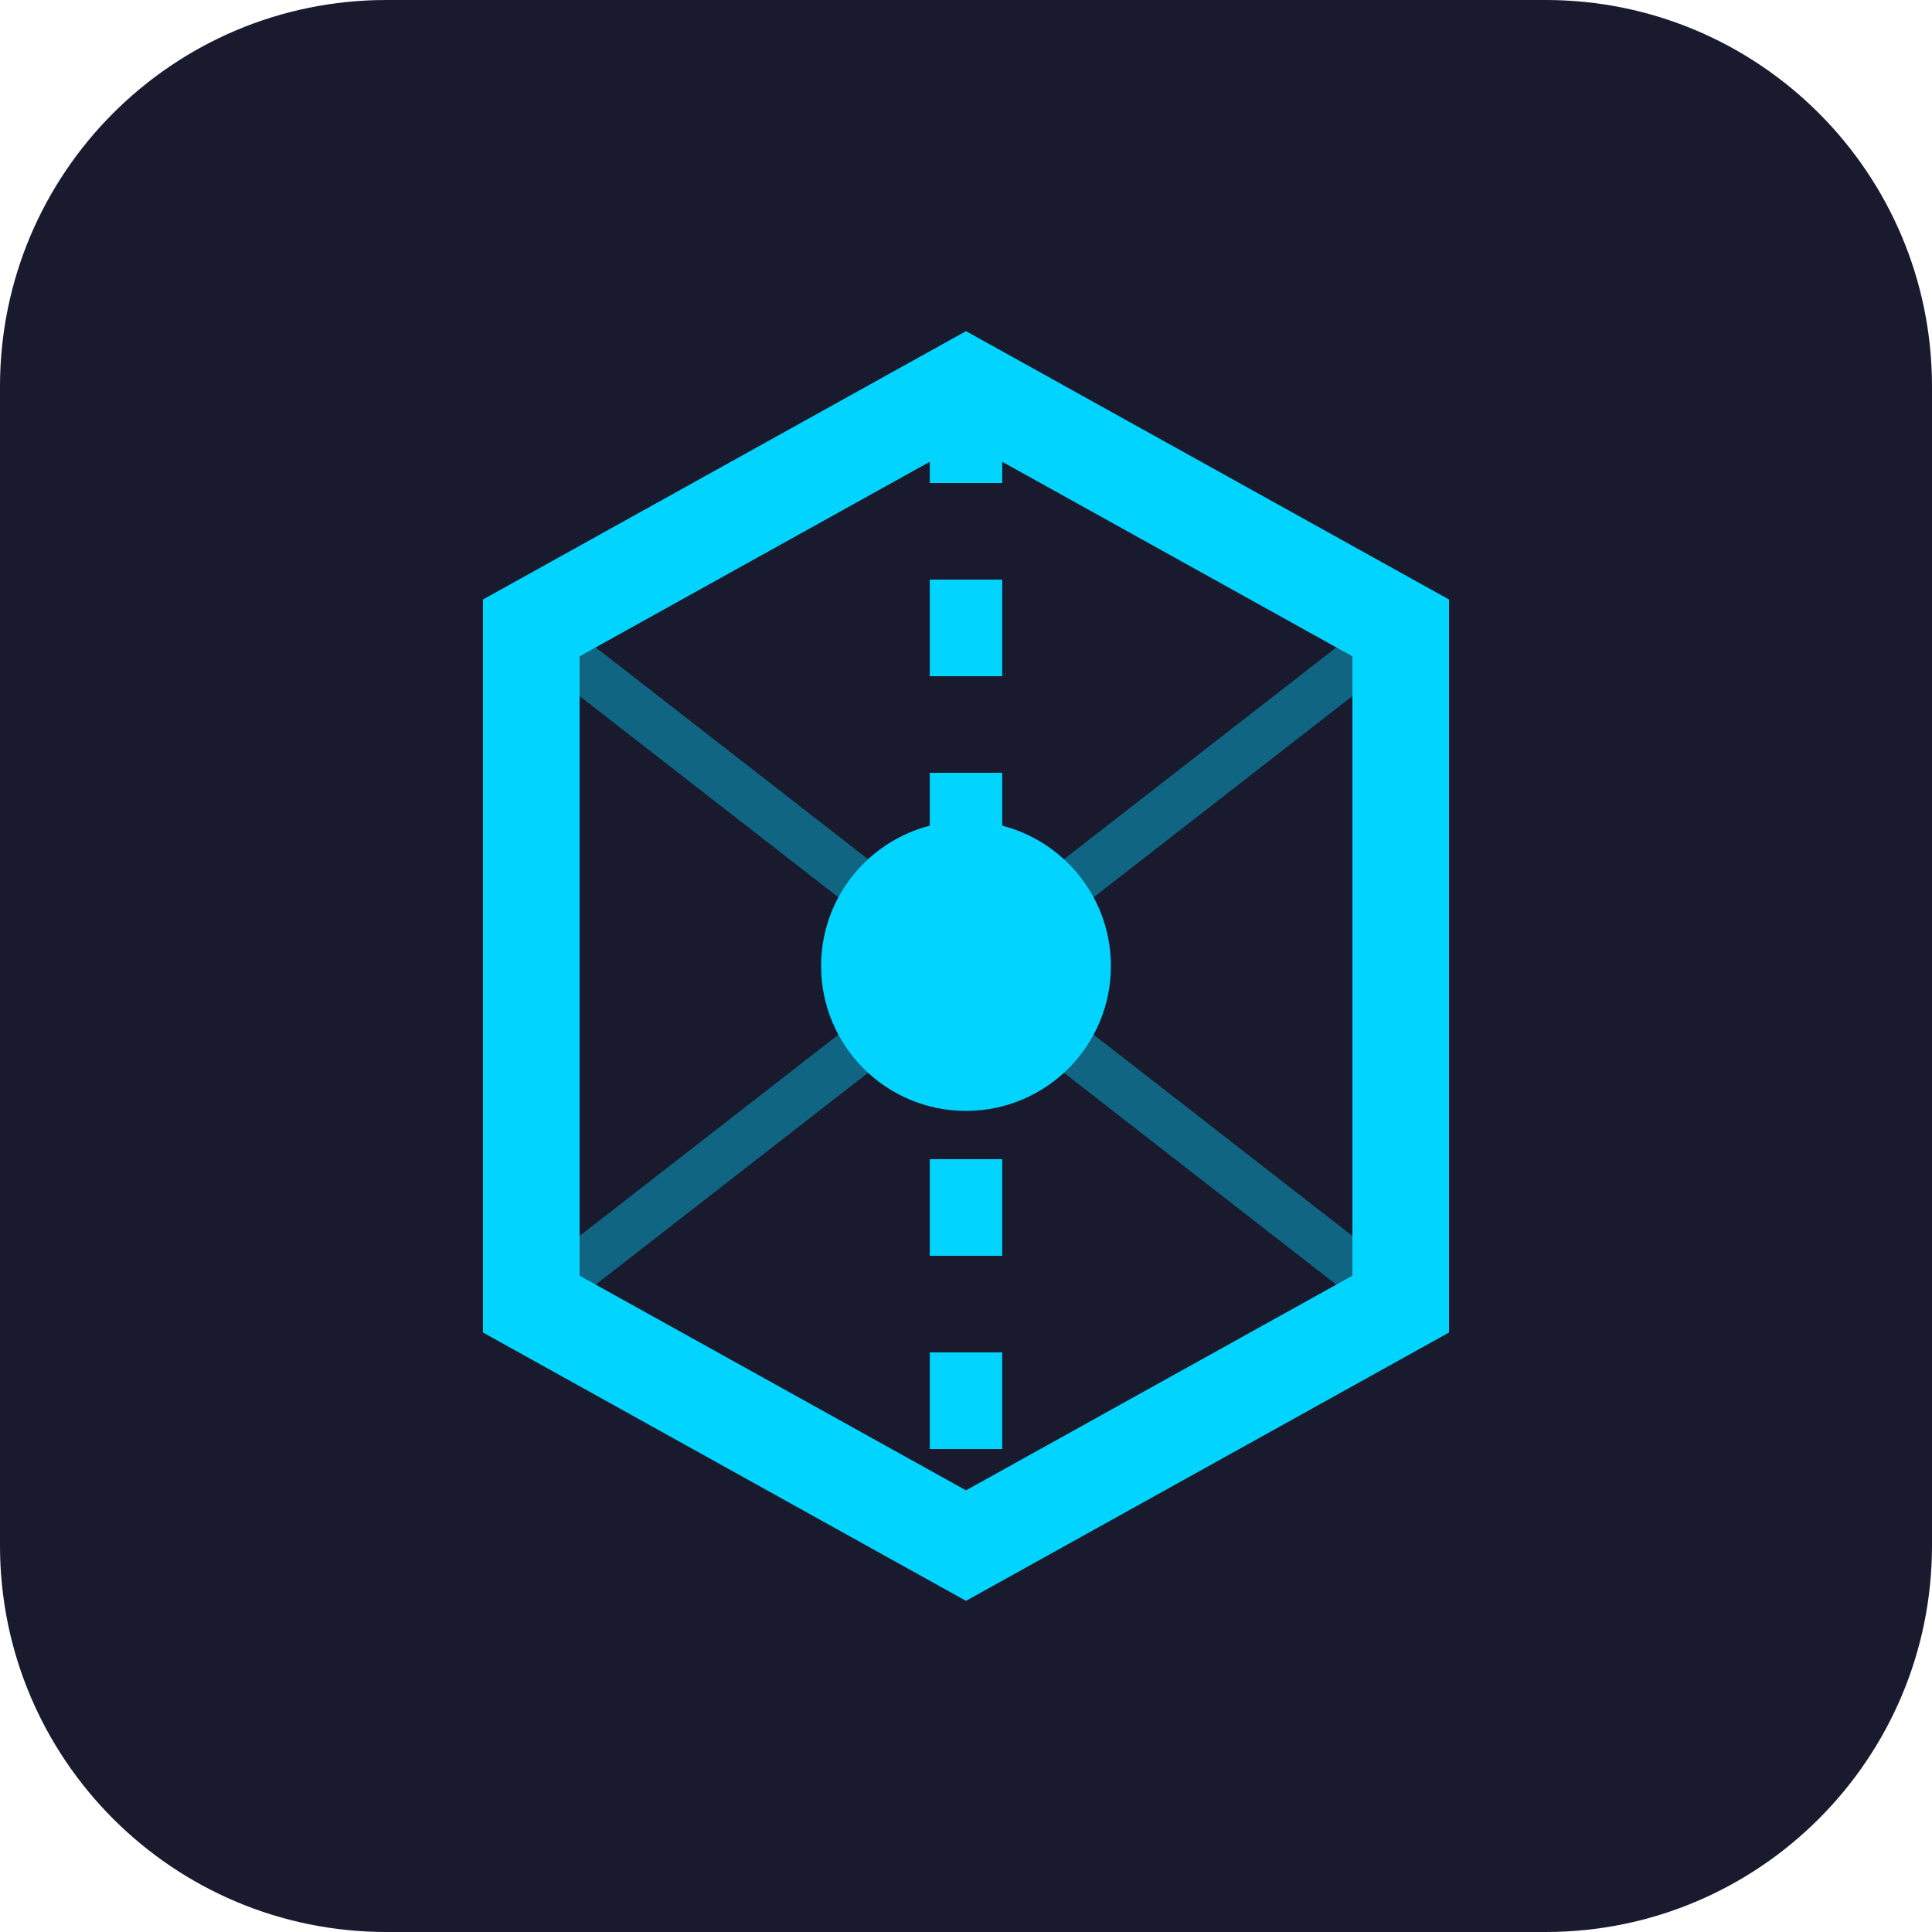
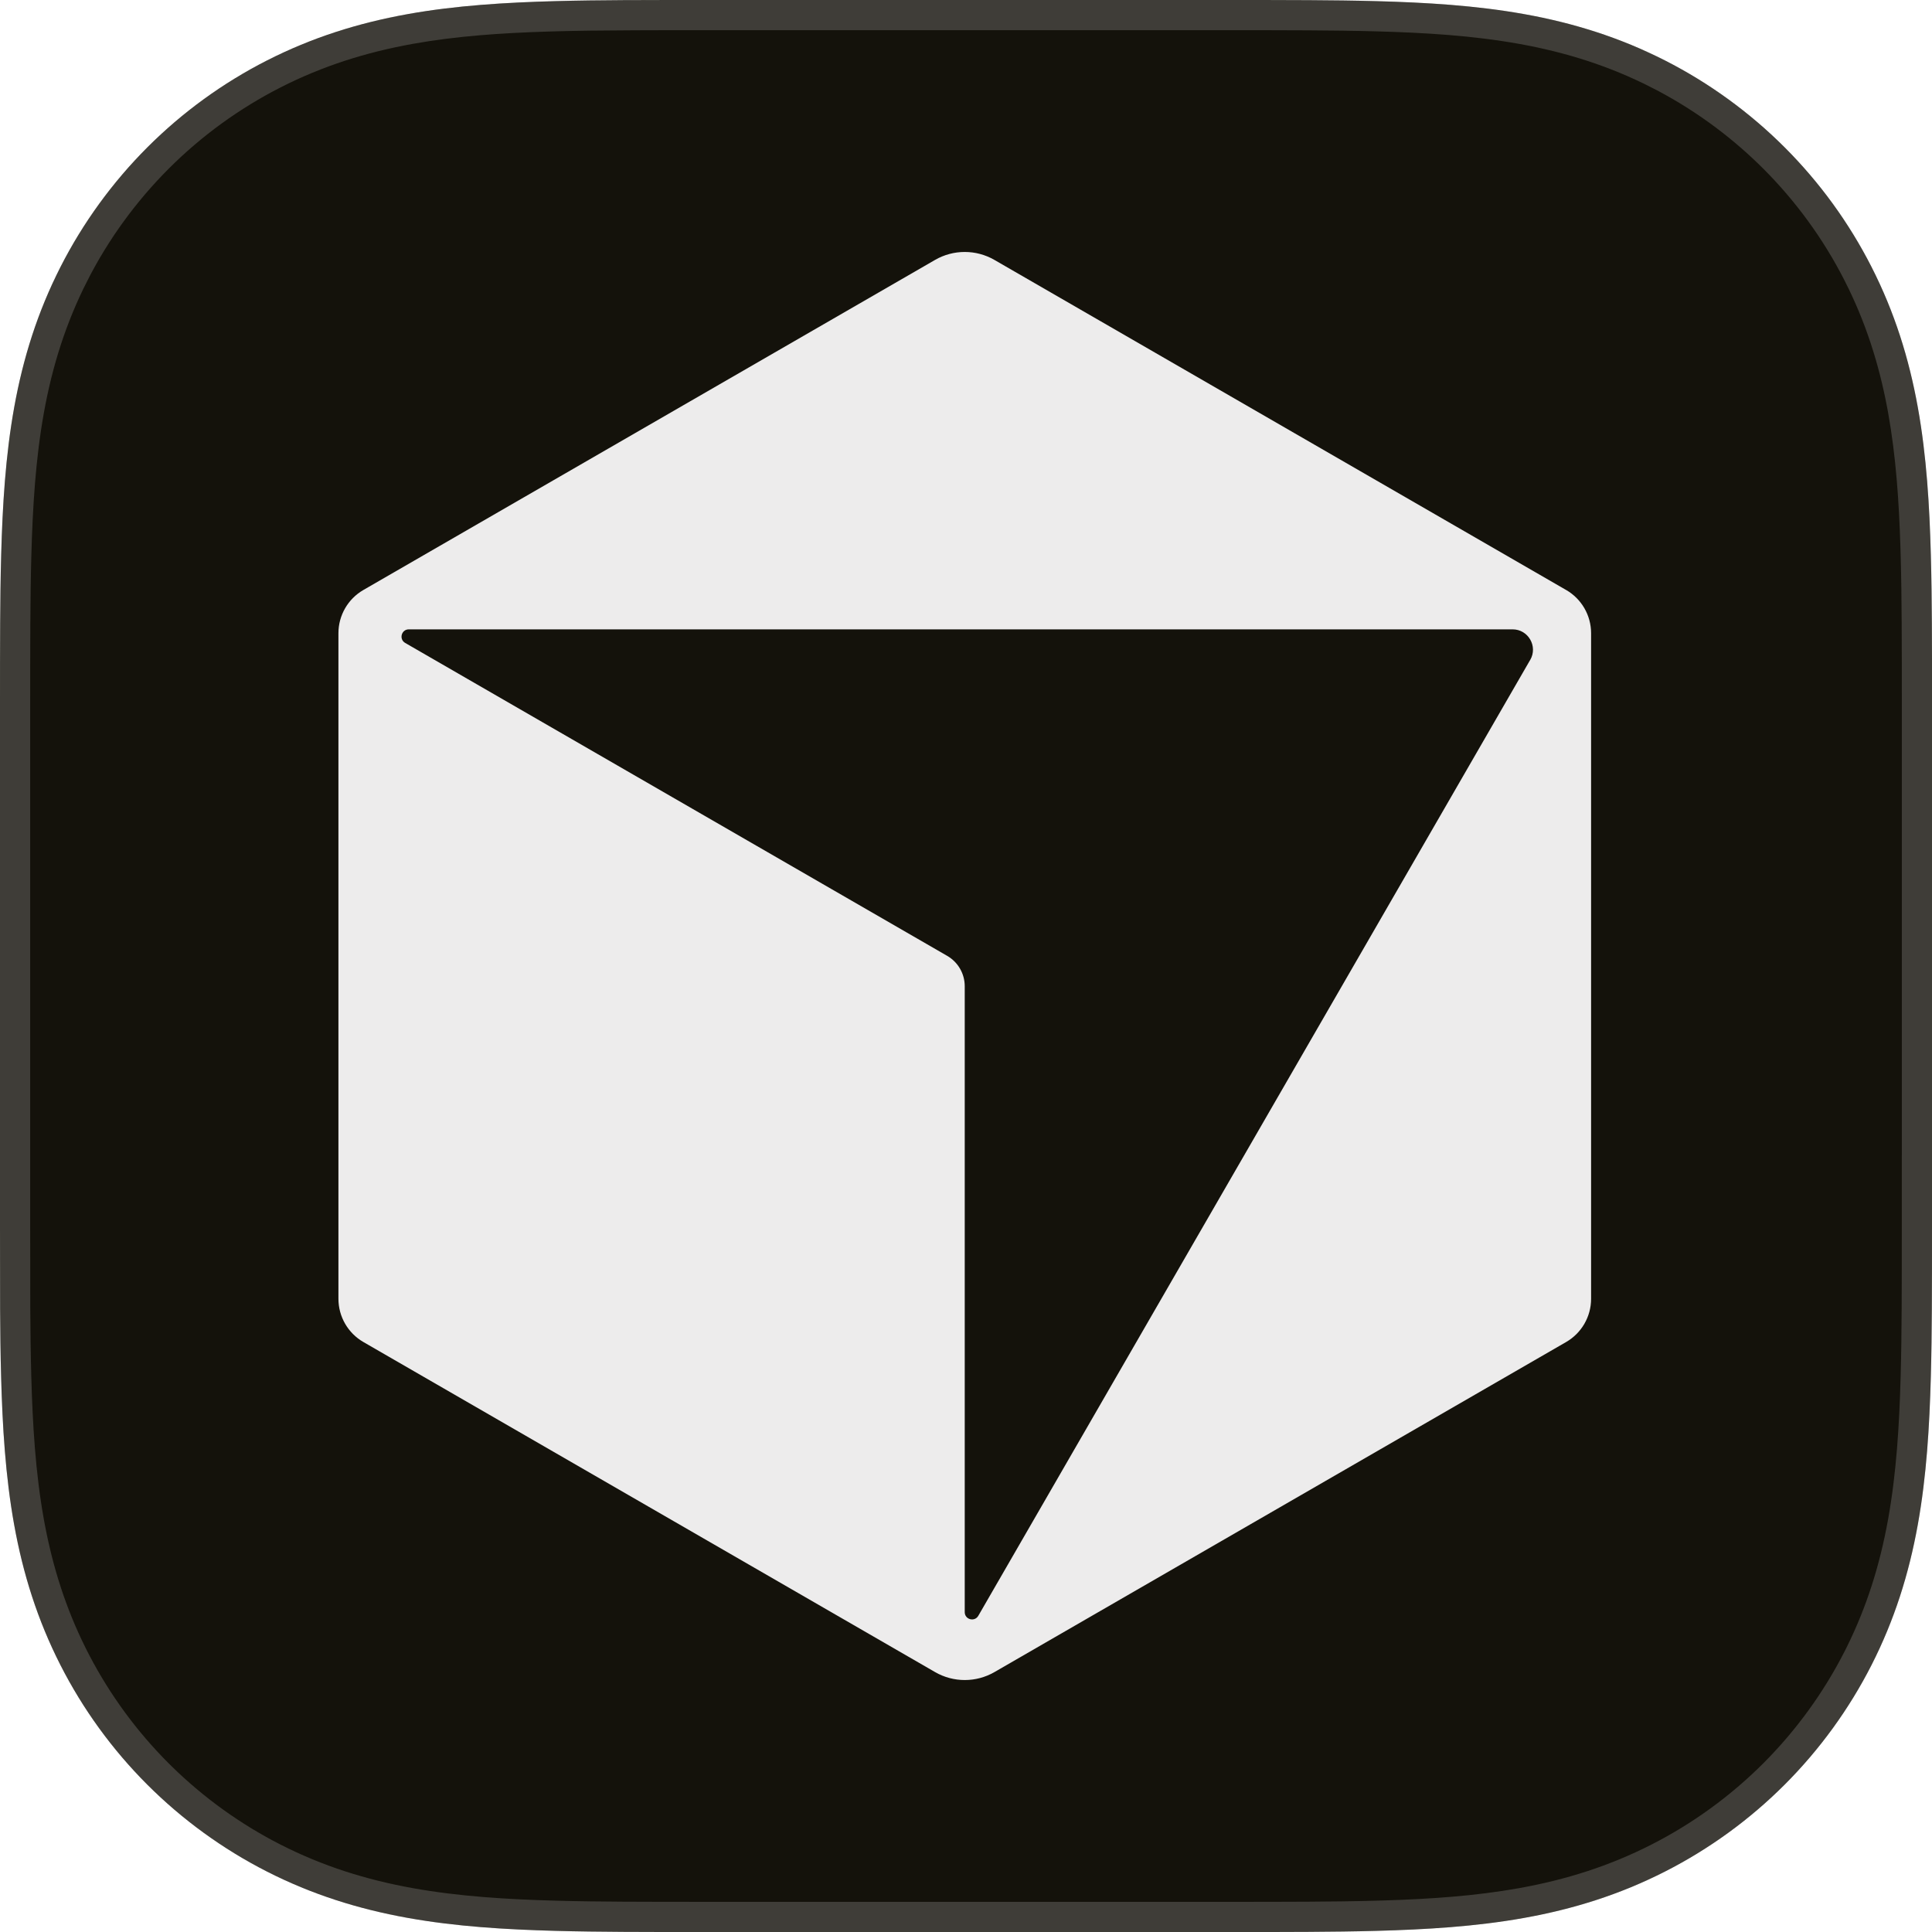
- <svg xmlns="http://www.w3.org/2000/svg" viewBox="0 0 40 40" fill="none">
-   <rect width="40" height="40" rx="8" fill="#1A1A2E" />
-   <path d="M11 13L20 8L29 13V27L20 32L11 27V13Z" stroke="#00D4FF" stroke-width="2" fill="none" />
-   <path d="M20 8V32" stroke="#00D4FF" stroke-width="1.5" stroke-dasharray="2 2" />
-   <path d="M11 13L29 27M29 13L11 27" stroke="#00D4FF" stroke-width="1" opacity="0.4" />
-   <circle cx="20" cy="20" r="3" fill="#00D4FF" />
+ <svg xmlns="http://www.w3.org/2000/svg" fill="none" height="512" viewBox="0 0 512 512" width="512">
+   <path d="m512 325.5c0 7.124 0 14.24-.041 21.364-.034 5.999-.103 11.998-.268 17.99-.356 13.068-1.124 26.245-3.448 39.169-2.359 13.109-6.205 25.306-12.266 37.222-5.958 11.703-13.746 22.419-23.029 31.709-9.29 9.29-20 17.072-31.71 23.03-11.909 6.061-24.113 9.907-37.222 12.266-12.923 2.324-26.101 3.092-39.169 3.448-5.999.165-11.991.233-17.99.268-7.123.048-14.24.041-21.364.041h-139c-7.124 0-14.24 0-21.364-.041-5.999-.035-11.998-.103-17.99-.268-13.068-.356-26.245-1.124-39.169-3.448-13.109-2.359-25.306-6.205-37.222-12.266-11.703-5.958-22.419-13.746-31.709-23.03-9.29-9.29-17.072-19.999-23.03-31.709-6.061-11.909-9.907-24.113-12.266-37.222-2.324-12.924-3.092-26.101-3.449-39.169-.165-5.999-.233-11.991-.267-17.99-.027-7.124-.027-14.24-.027-21.364v-139c0-7.124 0-14.24.041-21.364.034-5.999.103-11.998.267-17.99.357-13.068 1.124-26.245 3.449-39.169 2.358-13.109 6.205-25.306 12.266-37.222 5.958-11.703 13.746-22.419 23.03-31.709 9.29-9.29 19.999-17.072 31.709-23.03 11.909-6.061 24.113-9.907 37.222-12.266 12.923-2.324 26.101-3.092 39.169-3.449 5.999-.165 11.991-.233 17.99-.267 7.117-.034 14.233-.034 21.357-.034h139c7.124 0 14.24 0 21.364.041 5.999.034 11.998.103 17.99.267 13.068.357 26.245 1.124 39.169 3.449 13.109 2.358 25.306 6.205 37.222 12.266 11.703 5.958 22.419 13.746 31.709 23.03 9.29 9.29 17.072 19.999 23.03 31.709 6.061 11.909 9.907 24.113 12.266 37.222 2.324 12.923 3.092 26.101 3.448 39.169.165 5.999.233 11.991.268 17.99.048 7.123.041 14.24.041 21.364v139z" fill="#14120b" />
+   <path d="m186.5 4h139c7.125 0 14.231-0 21.341.041 5.985.034 11.952.102 17.903.266h.001c13.003.355 25.943 1.117 38.569 3.388 12.775 2.298 24.592 6.031 36.118 11.894v-.001c10.974 5.587 21.052 12.838 29.848 21.457l.847.838c8.993 8.993 16.525 19.359 22.292 30.693v.001c5.678 11.158 9.36 22.602 11.674 34.921l.219 1.195c2.129 11.837 2.932 23.95 3.316 36.132l.072 2.438c.164 5.958.232 11.919.266 17.904v.004c.048 7.107.041 14.207.041 21.337v129.344l-.007-.007v9.656c0 7.125 0 14.231-.041 21.341-.034 5.985-.102 11.952-.266 17.903v.001c-.354 13.003-1.117 25.943-3.387 38.569-2.227 12.376-5.8 23.853-11.351 35.037l-.543 1.08c-5.766 11.327-13.306 21.701-22.293 30.695-8.993 8.993-19.361 16.526-30.695 22.293-11.518 5.861-23.342 9.595-36.116 11.893-11.837 2.129-23.95 2.932-36.132 3.316l-2.438.072c-5.958.164-11.919.232-17.904.266h-.004c-7.107.048-14.207.041-21.337.041h-139c-7.125 0-14.231 0-21.341-.041-5.985-.034-11.952-.102-17.903-.266h-.001c-13.003-.355-25.944-1.117-38.57-3.388-12.774-2.298-24.591-6.031-36.117-11.893h.001c-10.974-5.587-21.053-12.837-29.85-21.456l-.847-.838c-8.712-8.712-16.053-18.713-21.746-29.634l-.546-1.06-.544-1.081c-5.371-10.816-8.89-21.919-11.13-33.84l-.22-1.196c-2.271-12.626-3.033-25.566-3.388-38.569v-.001c-.163-5.958-.231-11.918-.266-17.903-.027-7.112-.027-14.219-.027-21.341v-139c0-7.125-0-14.231.041-21.341.034-5.985.102-11.952.266-17.903v-.001c.355-13.003 1.117-25.944 3.388-38.57 2.298-12.774 6.032-24.592 11.894-36.117l-.001-.001c5.767-11.327 13.307-21.7 22.294-30.693 8.993-8.993 19.361-16.526 30.695-22.293 11.517-5.862 23.341-9.596 36.115-11.895 11.837-2.129 23.951-2.93 36.133-3.314l2.438-.072c5.958-.163 11.919-.231 17.904-.266l-.001-.001c7.104-.034 14.211-.033 21.335-.033z" stroke="#edecec" stroke-opacity=".2" stroke-width="8" />
+   <path d="m415.035 156.35-151.503-87.469c-4.865-2.809-10.868-2.809-15.733 0l-151.497 87.469c-4.09 2.362-6.615 6.729-6.615 11.459v176.383c0 4.73 2.525 9.097 6.615 11.458l151.504 87.47c4.865 2.809 10.868 2.809 15.733 0l151.504-87.47c4.089-2.361 6.614-6.728 6.614-11.458v-176.383c0-4.73-2.525-9.097-6.614-11.459zm-9.516 18.528-146.255 253.32c-.988 1.707-3.599 1.01-3.599-.967v-165.872c0-3.314-1.771-6.379-4.644-8.044l-143.645-82.932c-1.707-.988-1.01-3.599.968-3.599h292.509c4.154 0 6.75 4.503 4.673 8.101h-.007z" fill="#edecec" />
</svg>
